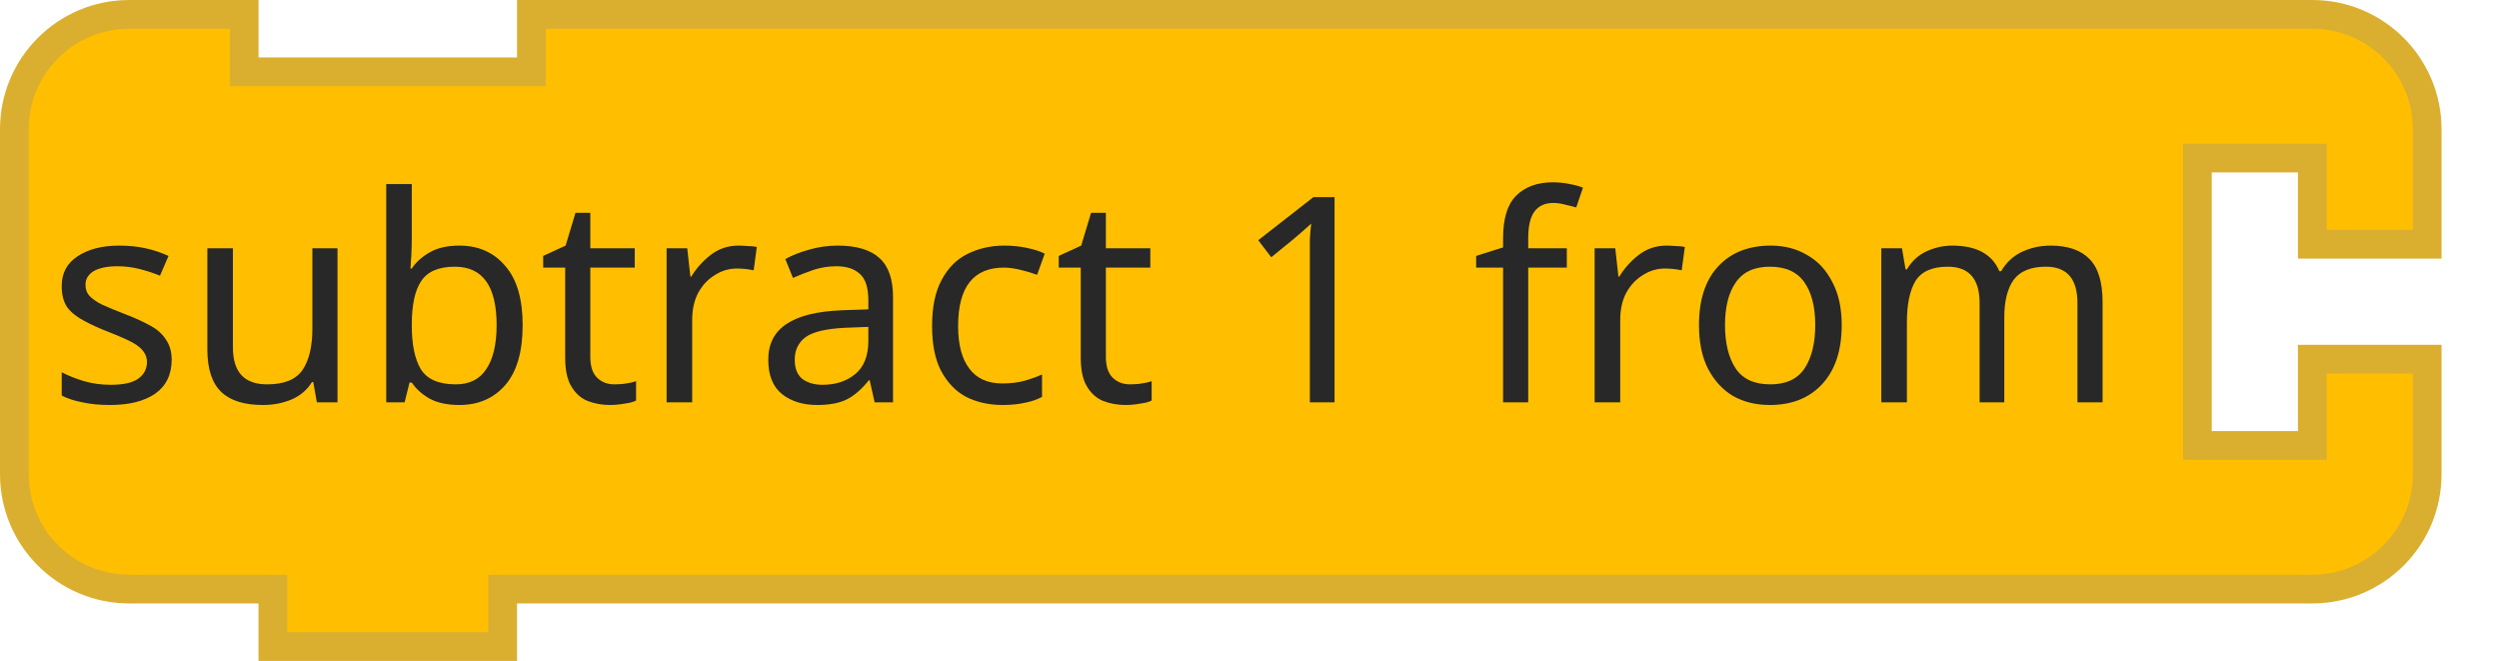
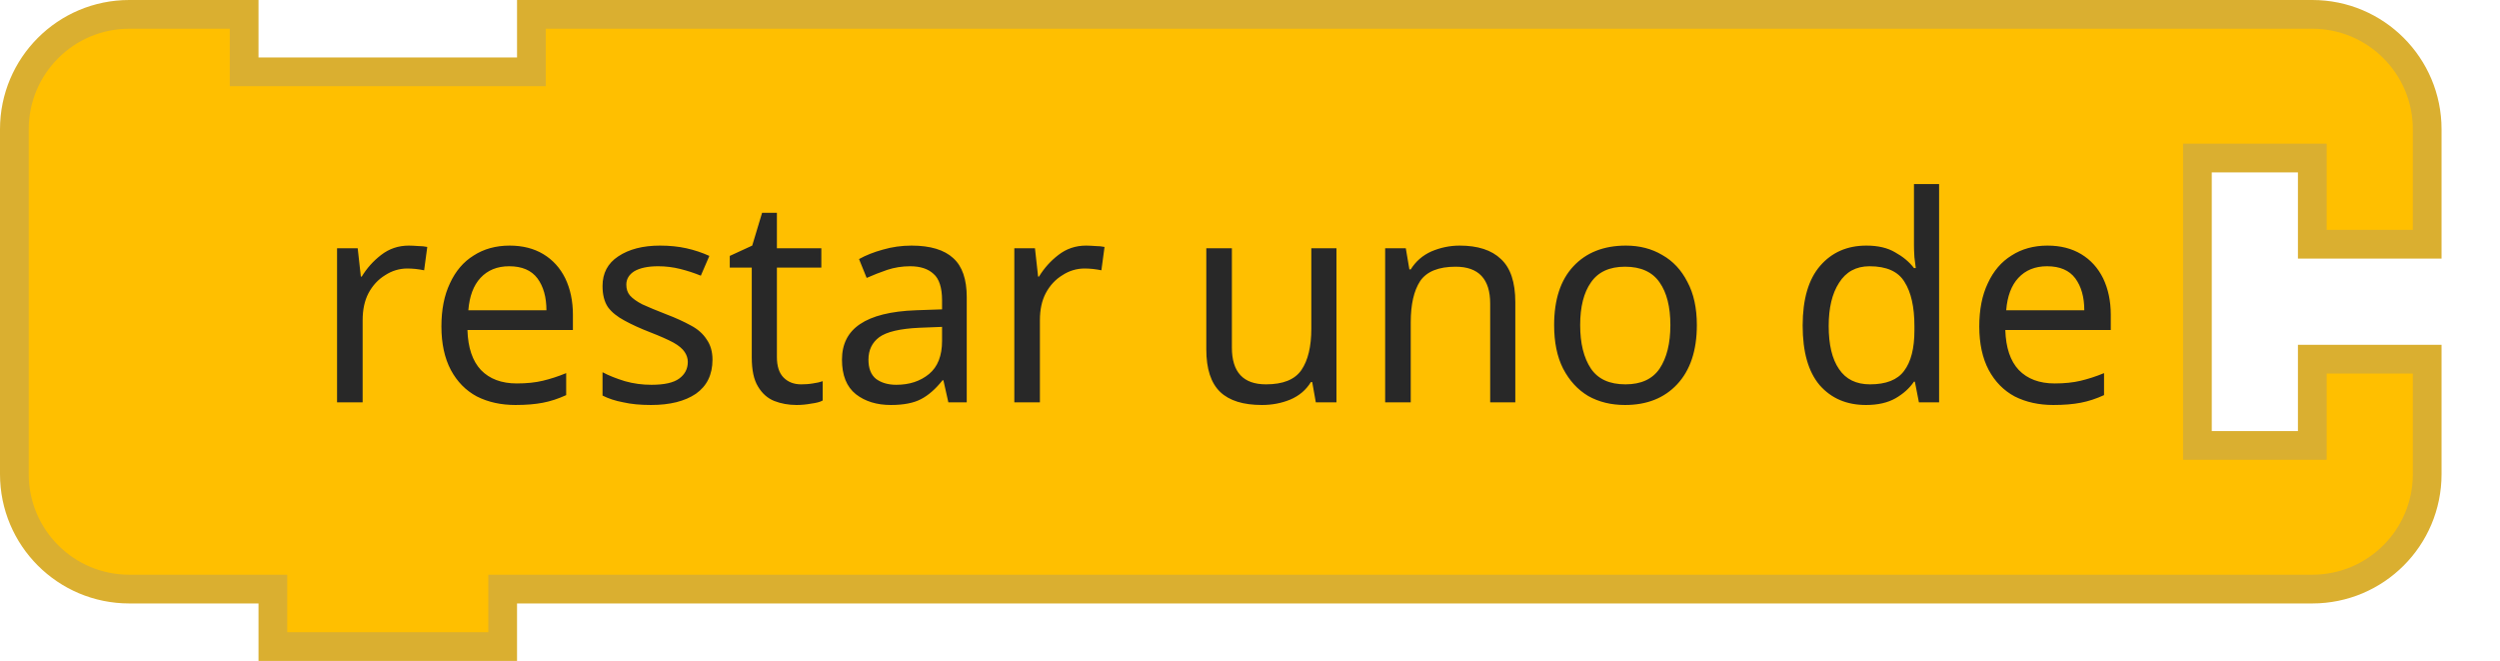
<svg xmlns="http://www.w3.org/2000/svg" width="130.5" height="34.5">
  <g transform="translate(0, 0)">
    <g transform="scale(1.5, 1.5)">
      <path d="m0.5 8.5 L 0.5 4.5 A 4 4 90 0 1 4.5 0.5 L 8.5 0.5 L 8.5 2.5 L 18.5 2.5 L 18.5 0.5 L 76.5 0.5 L 80.5 0.5 A 4 4 90 0 1 84.5 4.5 L 84.5 8.5 L 80.5 8.5 L 80.5 5.5 L 76.5 5.5 L 76.5 15.5 L 80.5 15.5 L 80.5 12.5 L 84.5 12.5 L 84.5 16.5 A 4 4 90 0 1 80.5 20.5 L 76.5 20.5 L 18.5 20.5 L 17.5 20.5 L 17.5 22.5 L 9.5 22.5 L 9.5 20.5 L 8.5 20.5 L 4.5 20.5 A 4 4 90 0 1 0.5 16.5 L 0.5 12.5 L 0.5 8.5 z" style="fill:#FFBF00;fill-opacity:1;stroke:#DAAF30;stroke-width:1;stroke-linecap:round;stroke-opacity:1;" />
      <text style="font-size:10px;fill:#282828;font-family:sans-serif;text-anchor:end">
-         <tspan x="74" y="14">subtract 1 from</tspan>
+         <tspan x="74" y="14">restar uno de</tspan>
      </text>
      <text style="font-size:6.667px;fill:#282828;font-family:sans-serif;text-anchor:end">
        <tspan x="74" y="12" />
      </text>
    </g>
  </g>
</svg>
